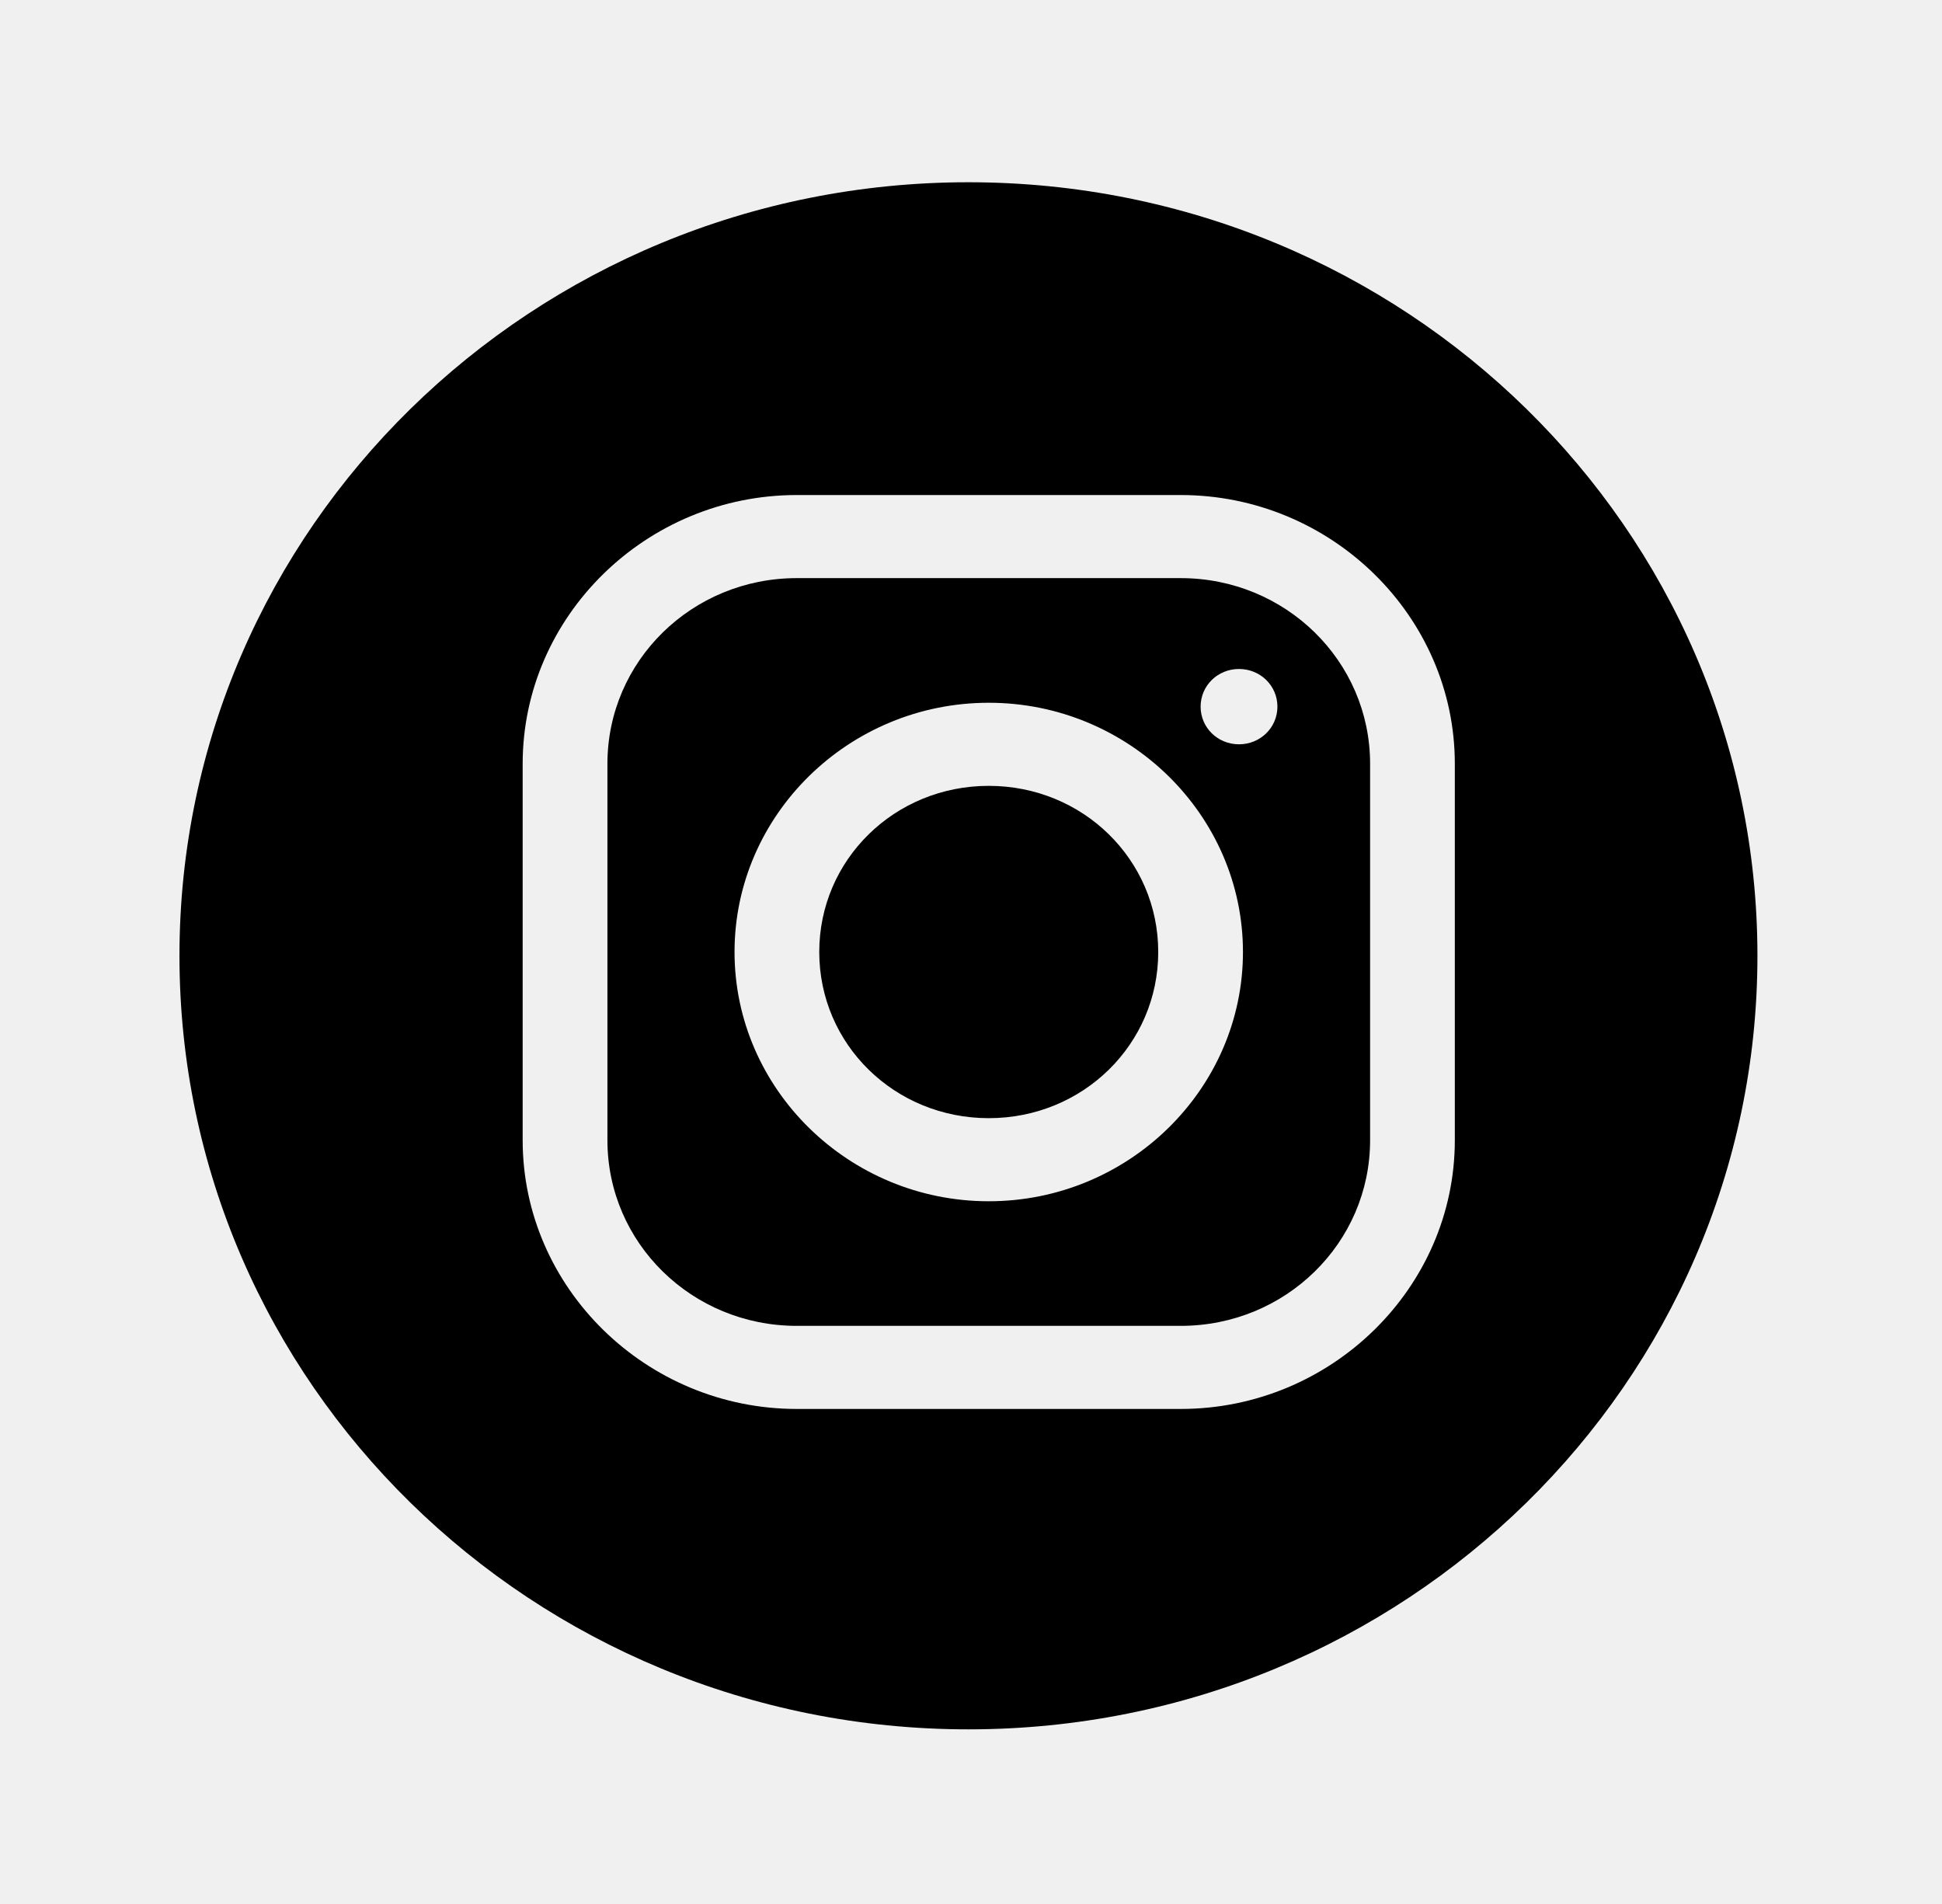
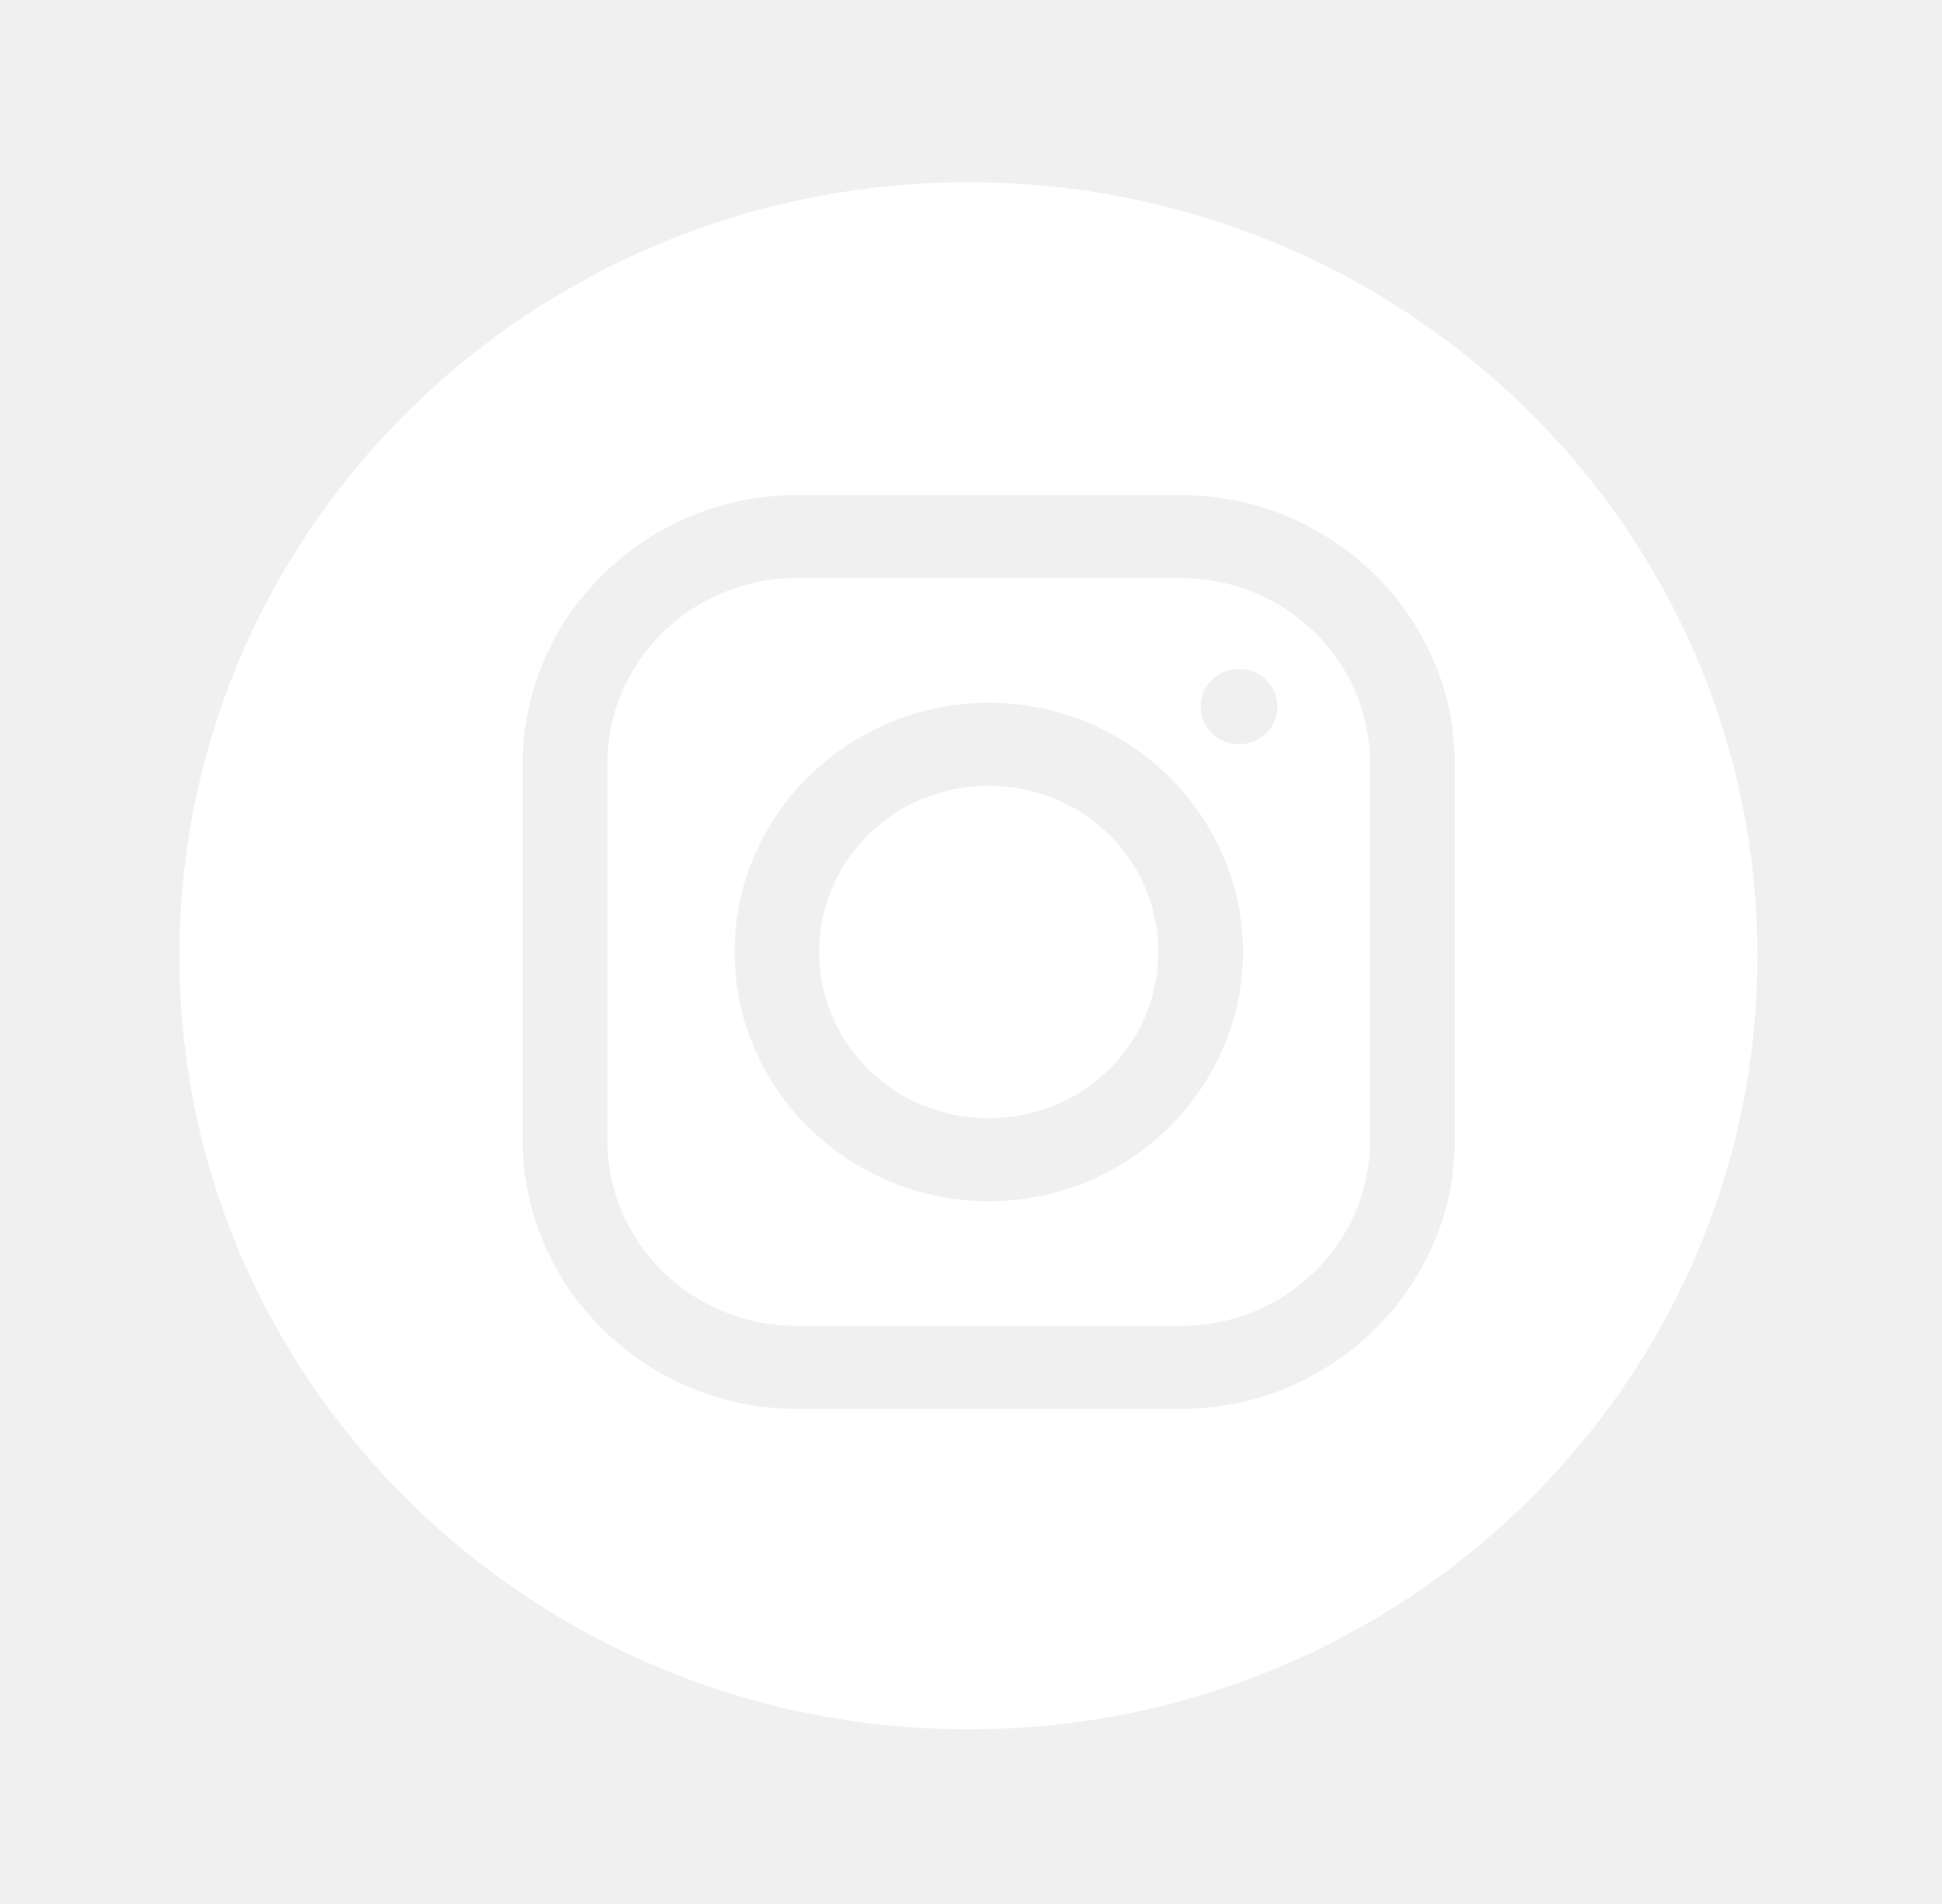
<svg xmlns="http://www.w3.org/2000/svg" width="51" height="50" viewBox="0 0 51 50" fill="none">
-   <path d="M25.433 4.786C13.989 4.786 4.713 13.881 4.713 25.1C4.713 36.319 13.989 45.414 25.433 45.414C36.876 45.414 46.153 36.319 46.153 25.1C46.153 13.881 36.876 4.786 25.433 4.786ZM38.206 29.943C38.206 33.821 34.959 37 31.008 37H20.924C16.969 37 13.726 33.817 13.726 29.943V20.057C13.726 16.179 16.973 13 20.924 13H31.008C34.964 13 38.206 16.183 38.206 20.057V29.943Z" fill="currentColor" />
-   <path d="M25.966 20.637C23.493 20.637 21.515 22.576 21.515 25C21.515 27.425 23.493 29.364 25.966 29.364C28.439 29.364 30.417 27.425 30.417 25C30.417 22.576 28.439 20.637 25.966 20.637Z" fill="currentColor" />
-   <path d="M31.008 15.182H20.924C18.173 15.182 15.952 17.359 15.952 20.057V29.943C15.952 32.641 18.173 34.818 20.924 34.818H31.008C33.76 34.818 35.981 32.641 35.981 29.943V20.057C35.981 17.359 33.76 15.182 31.008 15.182ZM25.966 31.546C22.293 31.546 19.29 28.601 19.29 25C19.29 21.399 22.293 18.455 25.966 18.455C29.639 18.455 32.642 21.399 32.642 25C32.642 28.601 29.639 31.546 25.966 31.546ZM32.538 19.546C31.977 19.546 31.53 19.107 31.53 18.557C31.53 18.007 31.977 17.568 32.538 17.568C33.099 17.568 33.547 18.007 33.547 18.557C33.547 19.107 33.099 19.546 32.538 19.546Z" fill="currentColor" />
+   <path d="M25.433 4.786C13.989 4.786 4.713 13.881 4.713 25.1C4.713 36.319 13.989 45.414 25.433 45.414C36.876 45.414 46.153 36.319 46.153 25.1C46.153 13.881 36.876 4.786 25.433 4.786ZM38.206 29.943C38.206 33.821 34.959 37 31.008 37H20.924C16.969 37 13.726 33.817 13.726 29.943V20.057C13.726 16.179 16.973 13 20.924 13H31.008C34.964 13 38.206 16.183 38.206 20.057V29.943Z" fill="white" />
+   <path d="M25.966 20.637C23.493 20.637 21.515 22.576 21.515 25C21.515 27.425 23.493 29.364 25.966 29.364C28.439 29.364 30.417 27.425 30.417 25C30.417 22.576 28.439 20.637 25.966 20.637Z" fill="white" />
+   <path d="M31.008 15.182H20.924C18.173 15.182 15.952 17.359 15.952 20.057V29.943C15.952 32.641 18.173 34.818 20.924 34.818H31.008C33.76 34.818 35.981 32.641 35.981 29.943V20.057C35.981 17.359 33.76 15.182 31.008 15.182ZM25.966 31.546C22.293 31.546 19.29 28.601 19.29 25C19.29 21.399 22.293 18.455 25.966 18.455C29.639 18.455 32.642 21.399 32.642 25C32.642 28.601 29.639 31.546 25.966 31.546ZM32.538 19.546C31.977 19.546 31.53 19.107 31.53 18.557C31.53 18.007 31.977 17.568 32.538 17.568C33.099 17.568 33.547 18.007 33.547 18.557C33.547 19.107 33.099 19.546 32.538 19.546Z" fill="white" />
</svg>
